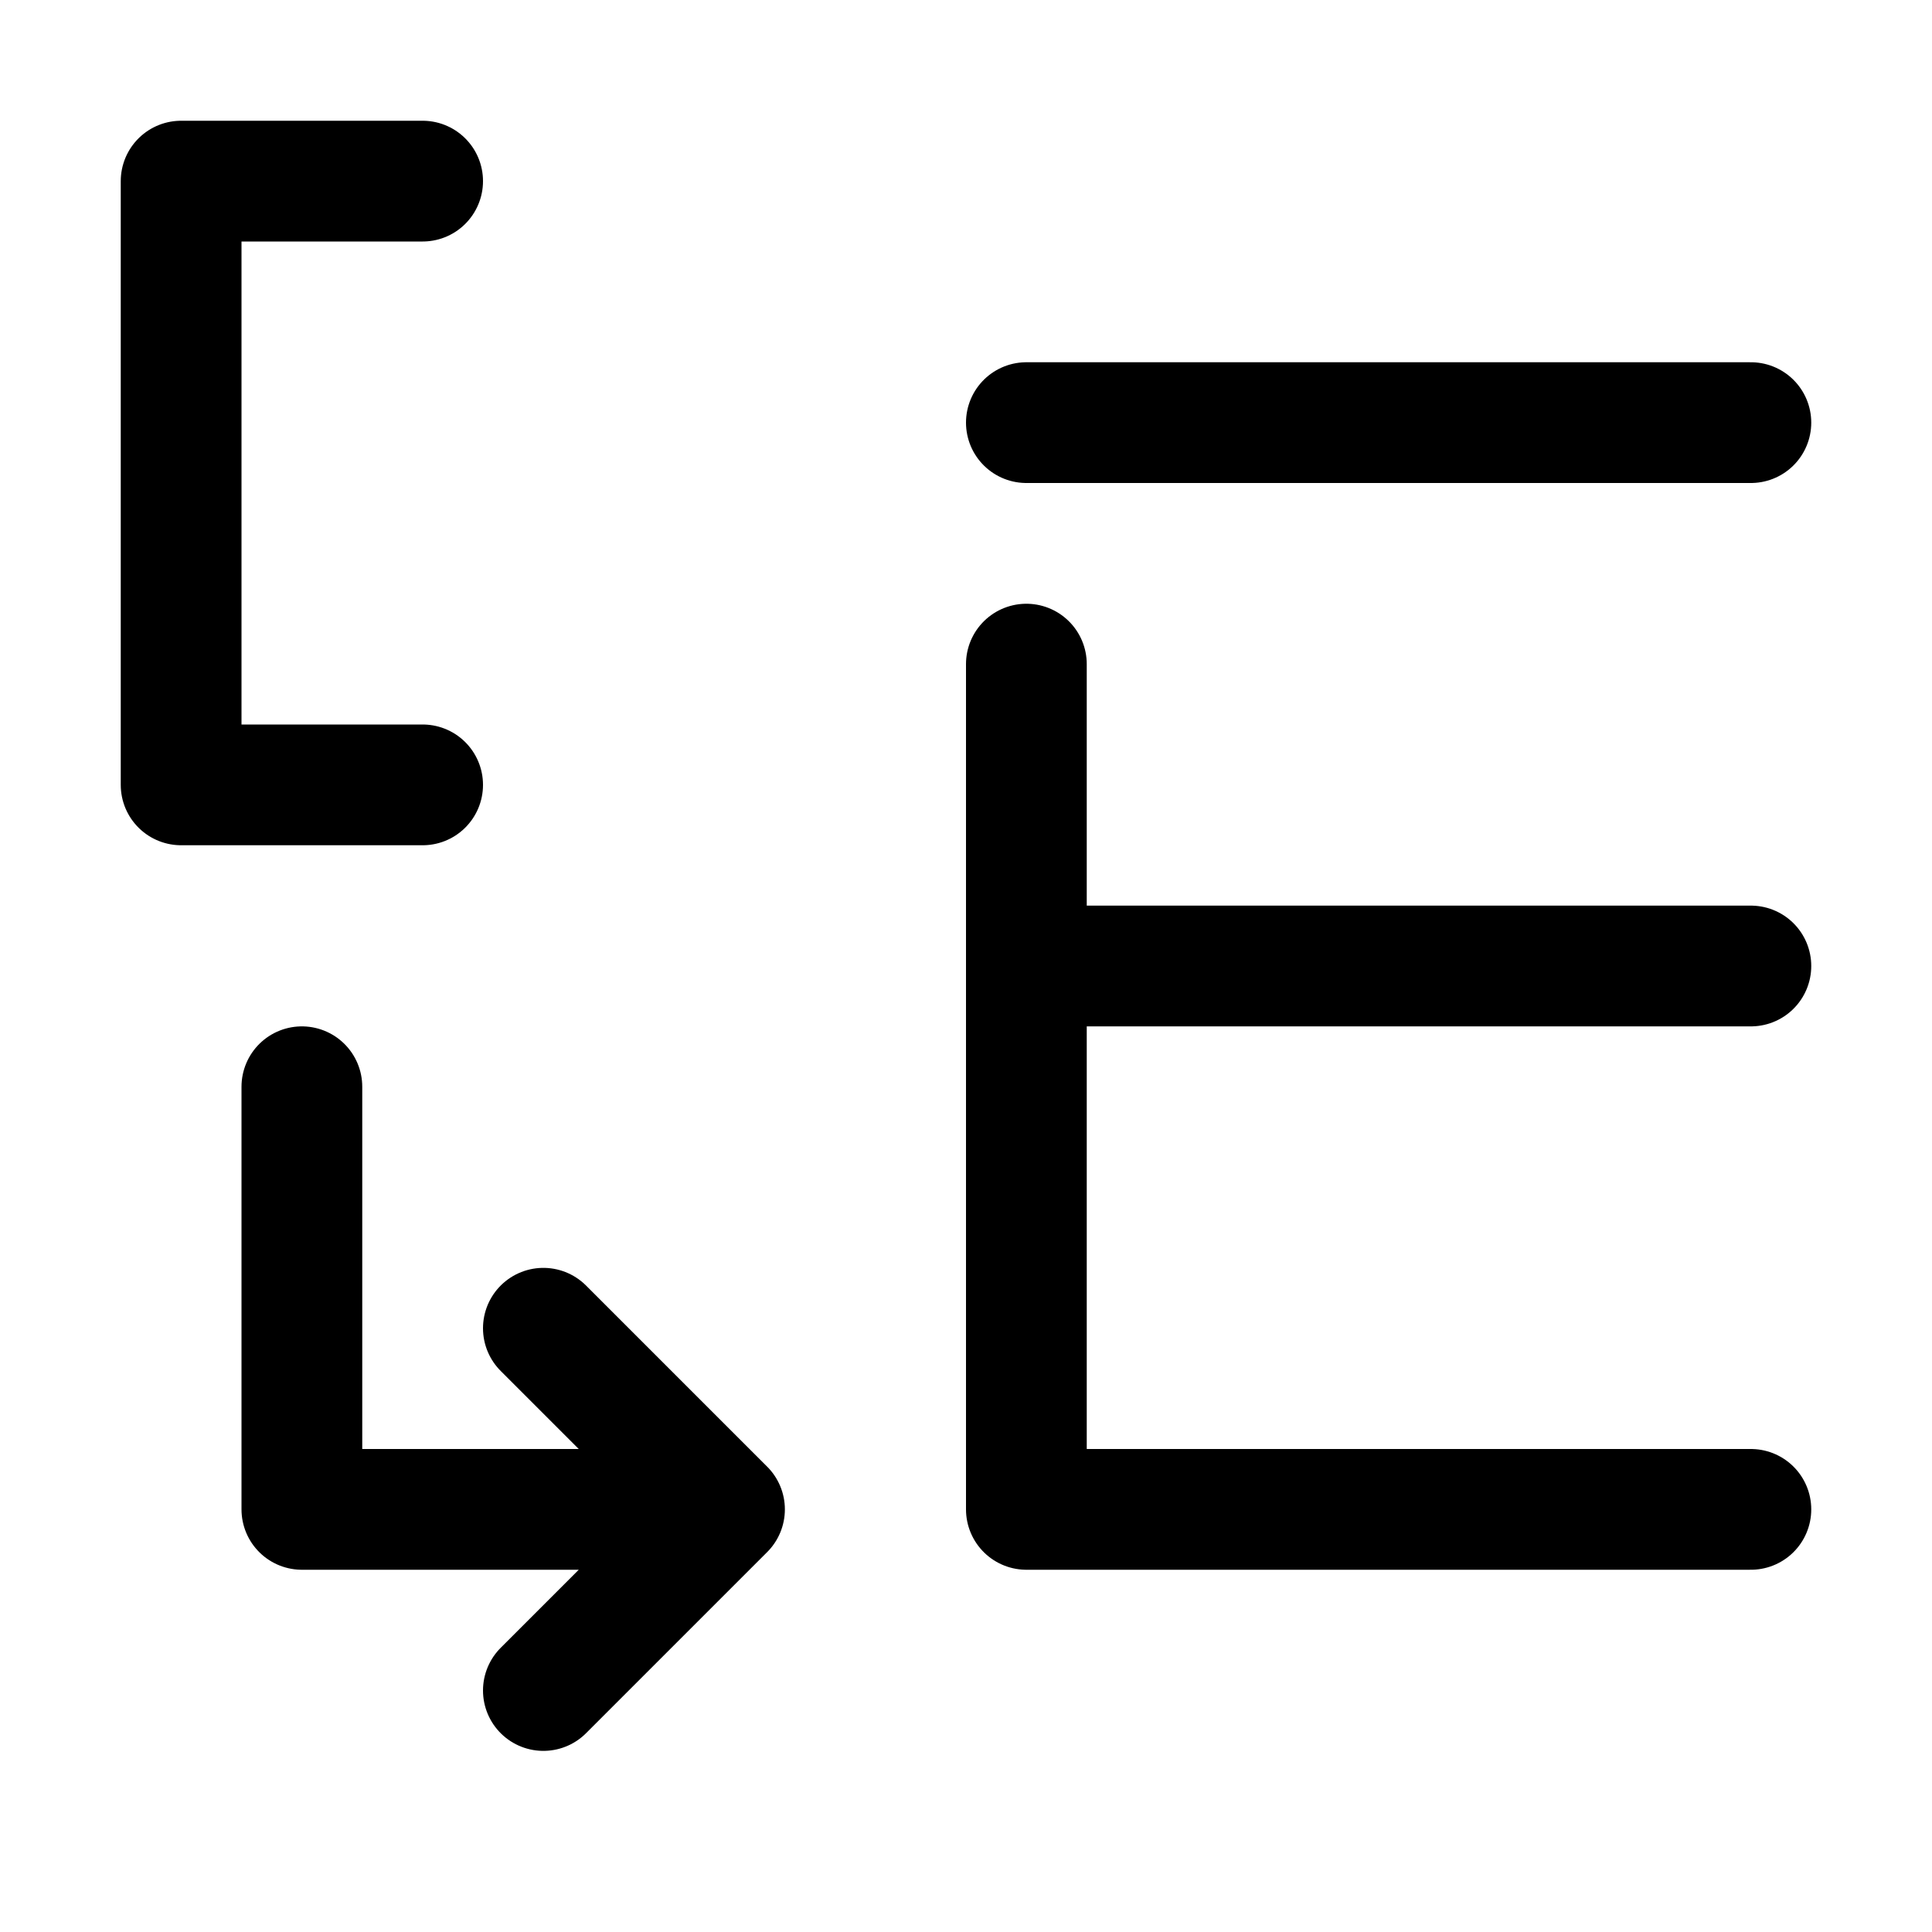
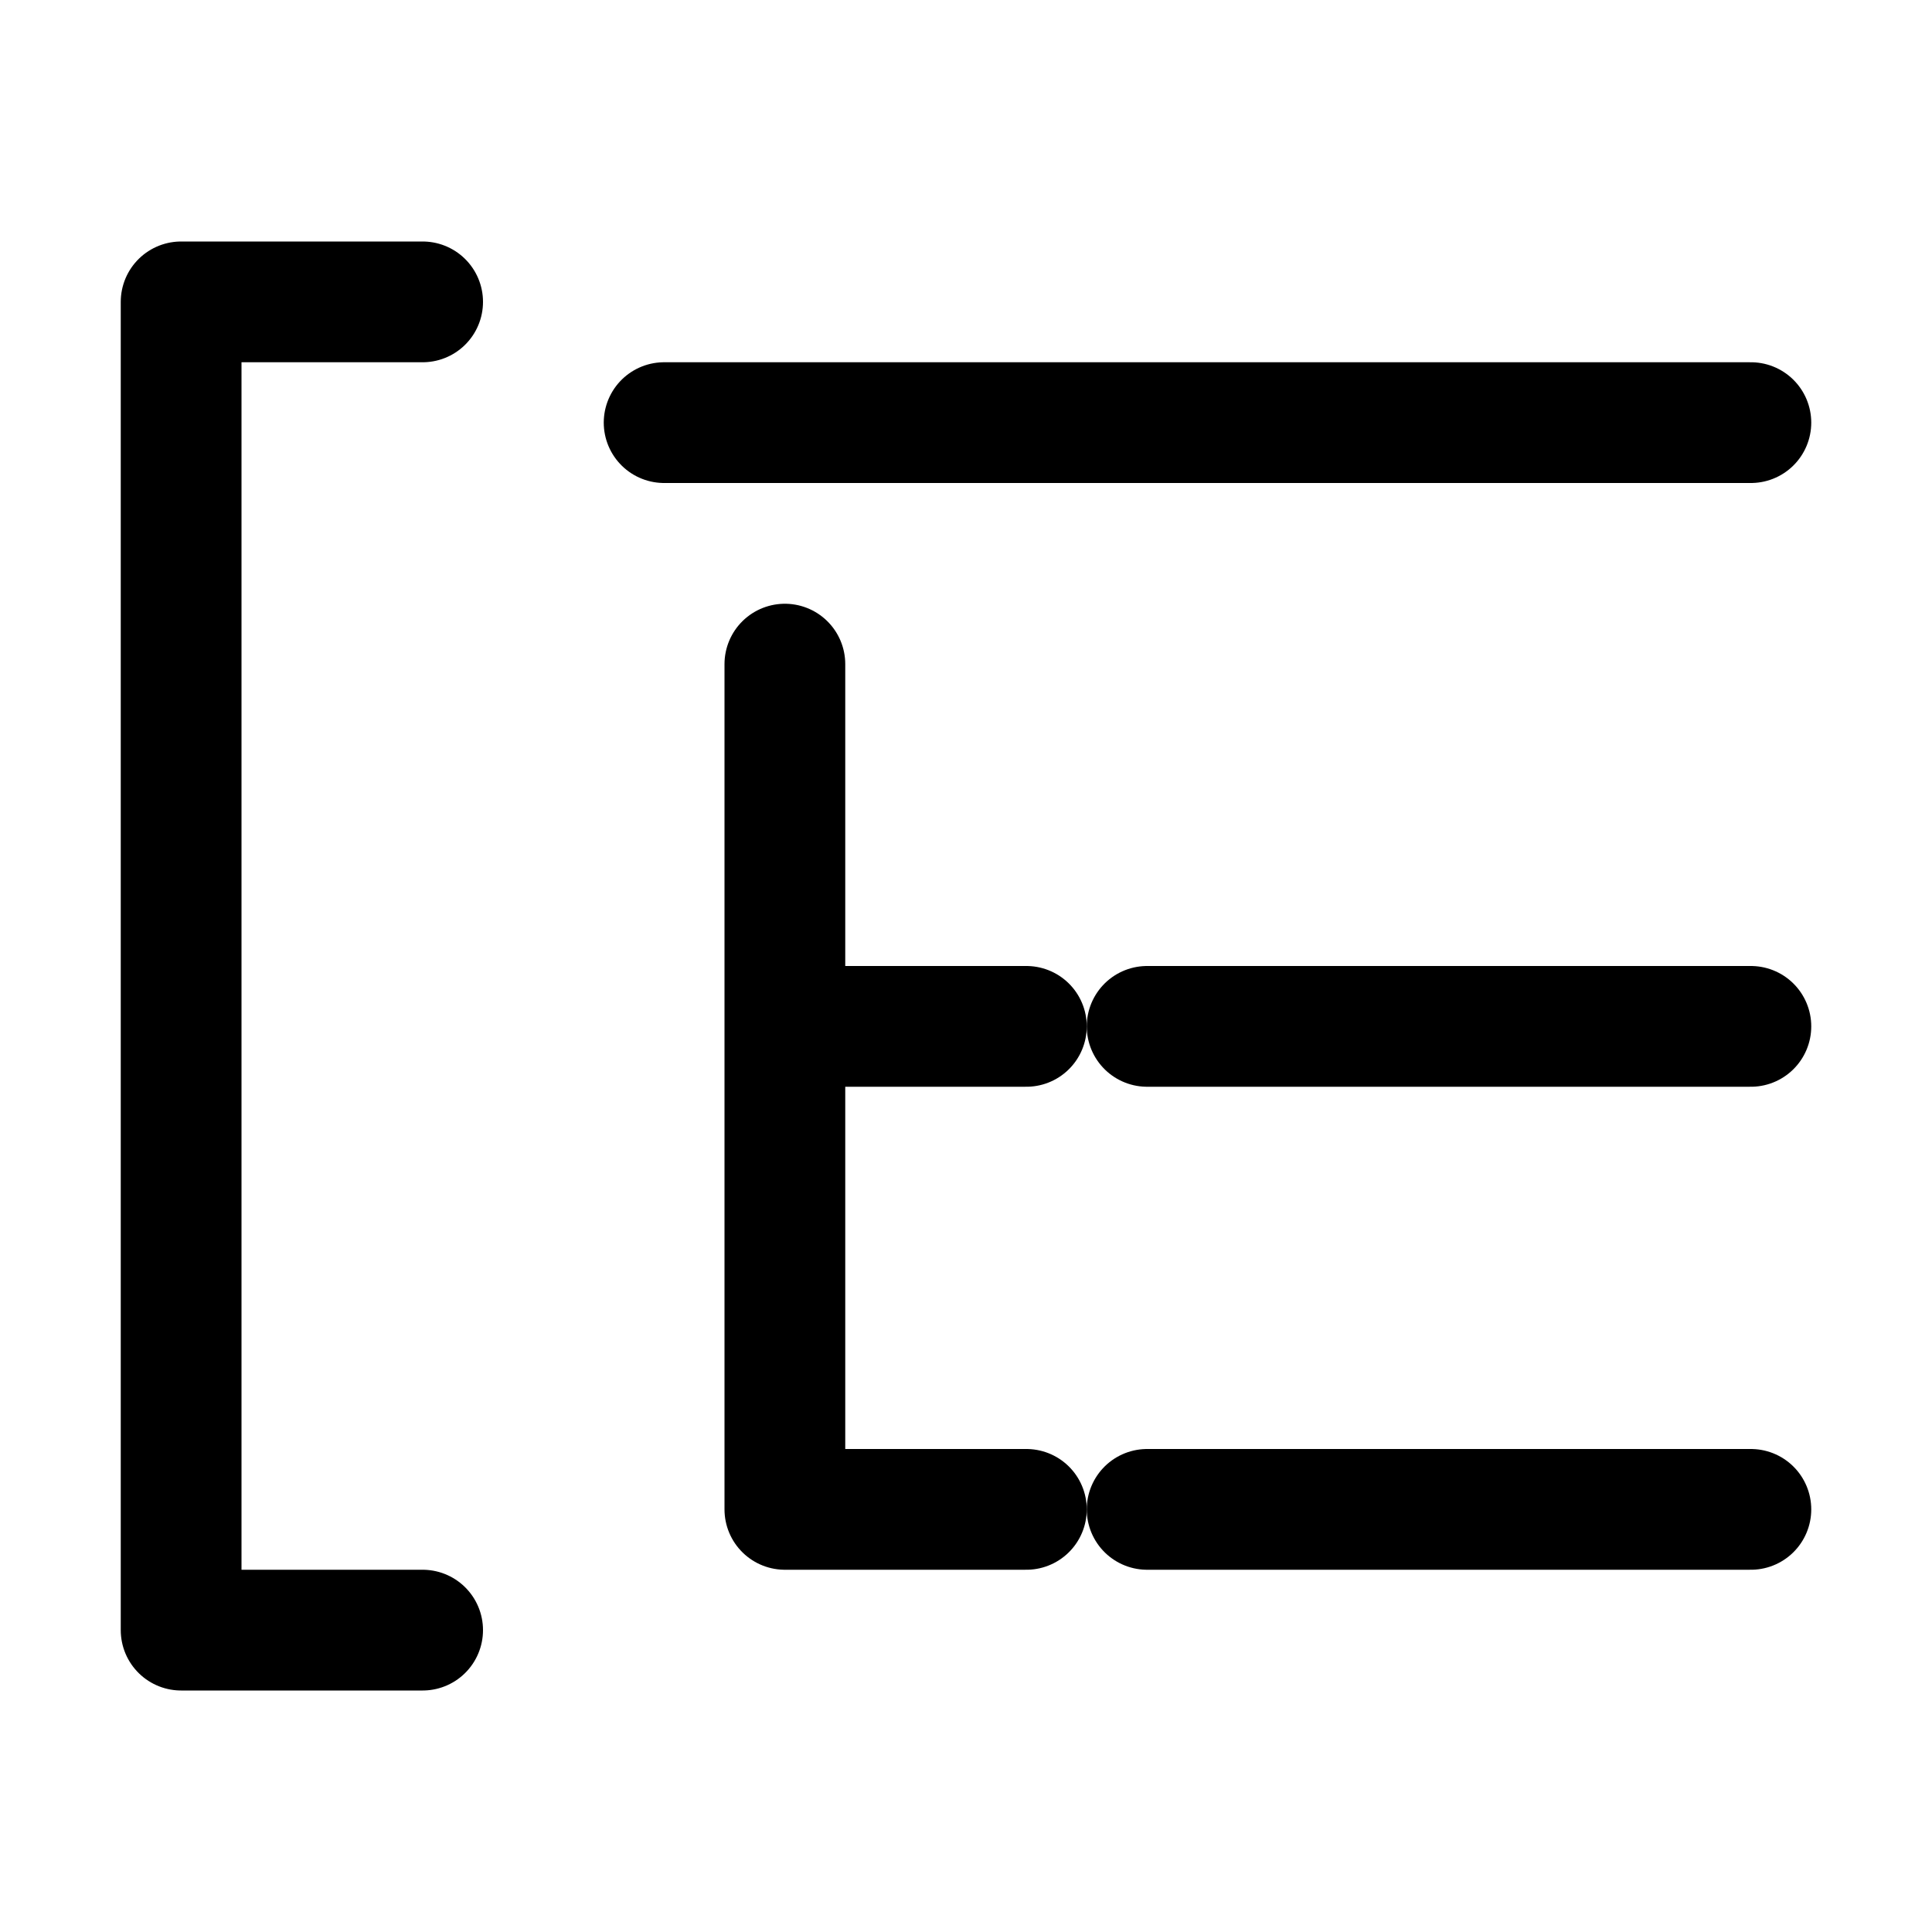
<svg xmlns="http://www.w3.org/2000/svg" width="16" height="16" viewBox="0 0 16 16" fill="none" stroke="currentColor" stroke-width="1" stroke-linecap="round" stroke-linejoin="round">
-   <path d="M3.5 1.5h-2v5h2M8.5 3.5h6M10.5 8h4M10.5 12.5h4M8.5 5.5v7h2M8.5 8h2" />
+   <path d="M3.5 2.5h-2v11h2" />
+   <path d="M5.5 3.5h9M9.5 8.5h5M9.5 12.5h5" />
  <g id="accent">
-     <path d="M2.5 9v3.5h3.5M4.5 11l1.5 1.5L4.5 14" />
+     <path d="M6.5 5.5v7h2M6.5 8.5h2" />
  </g>
</svg>
